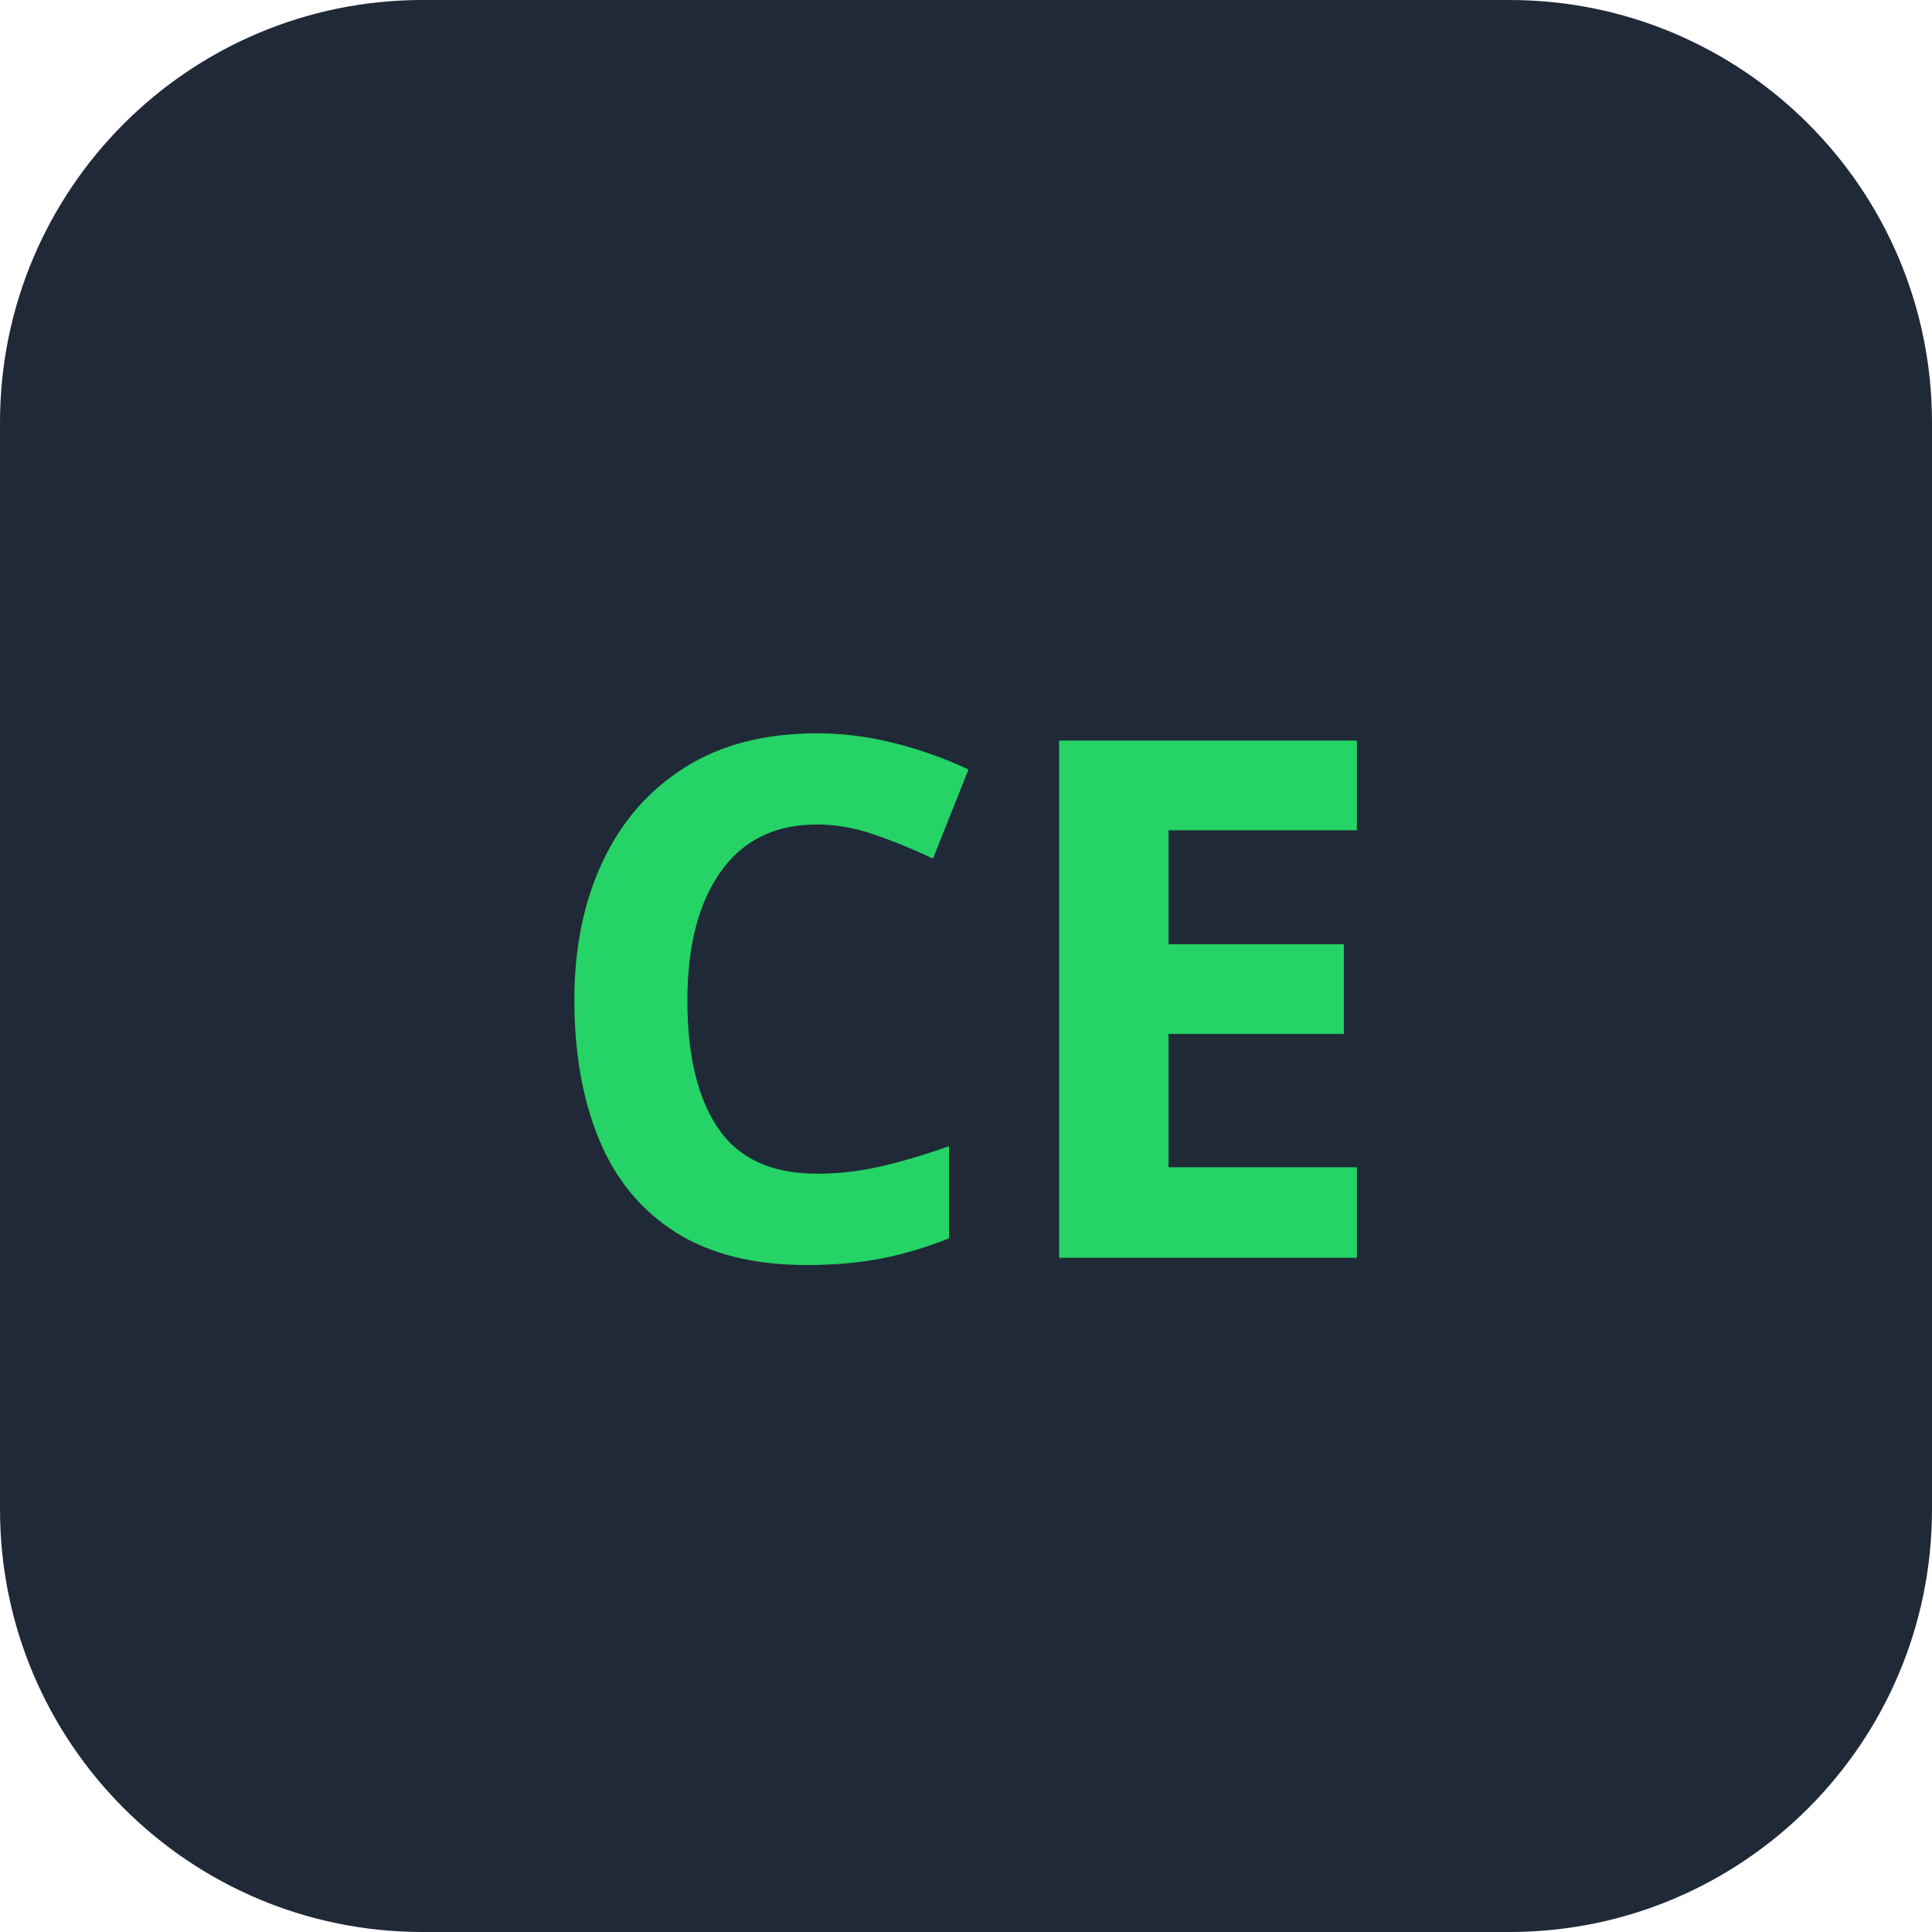
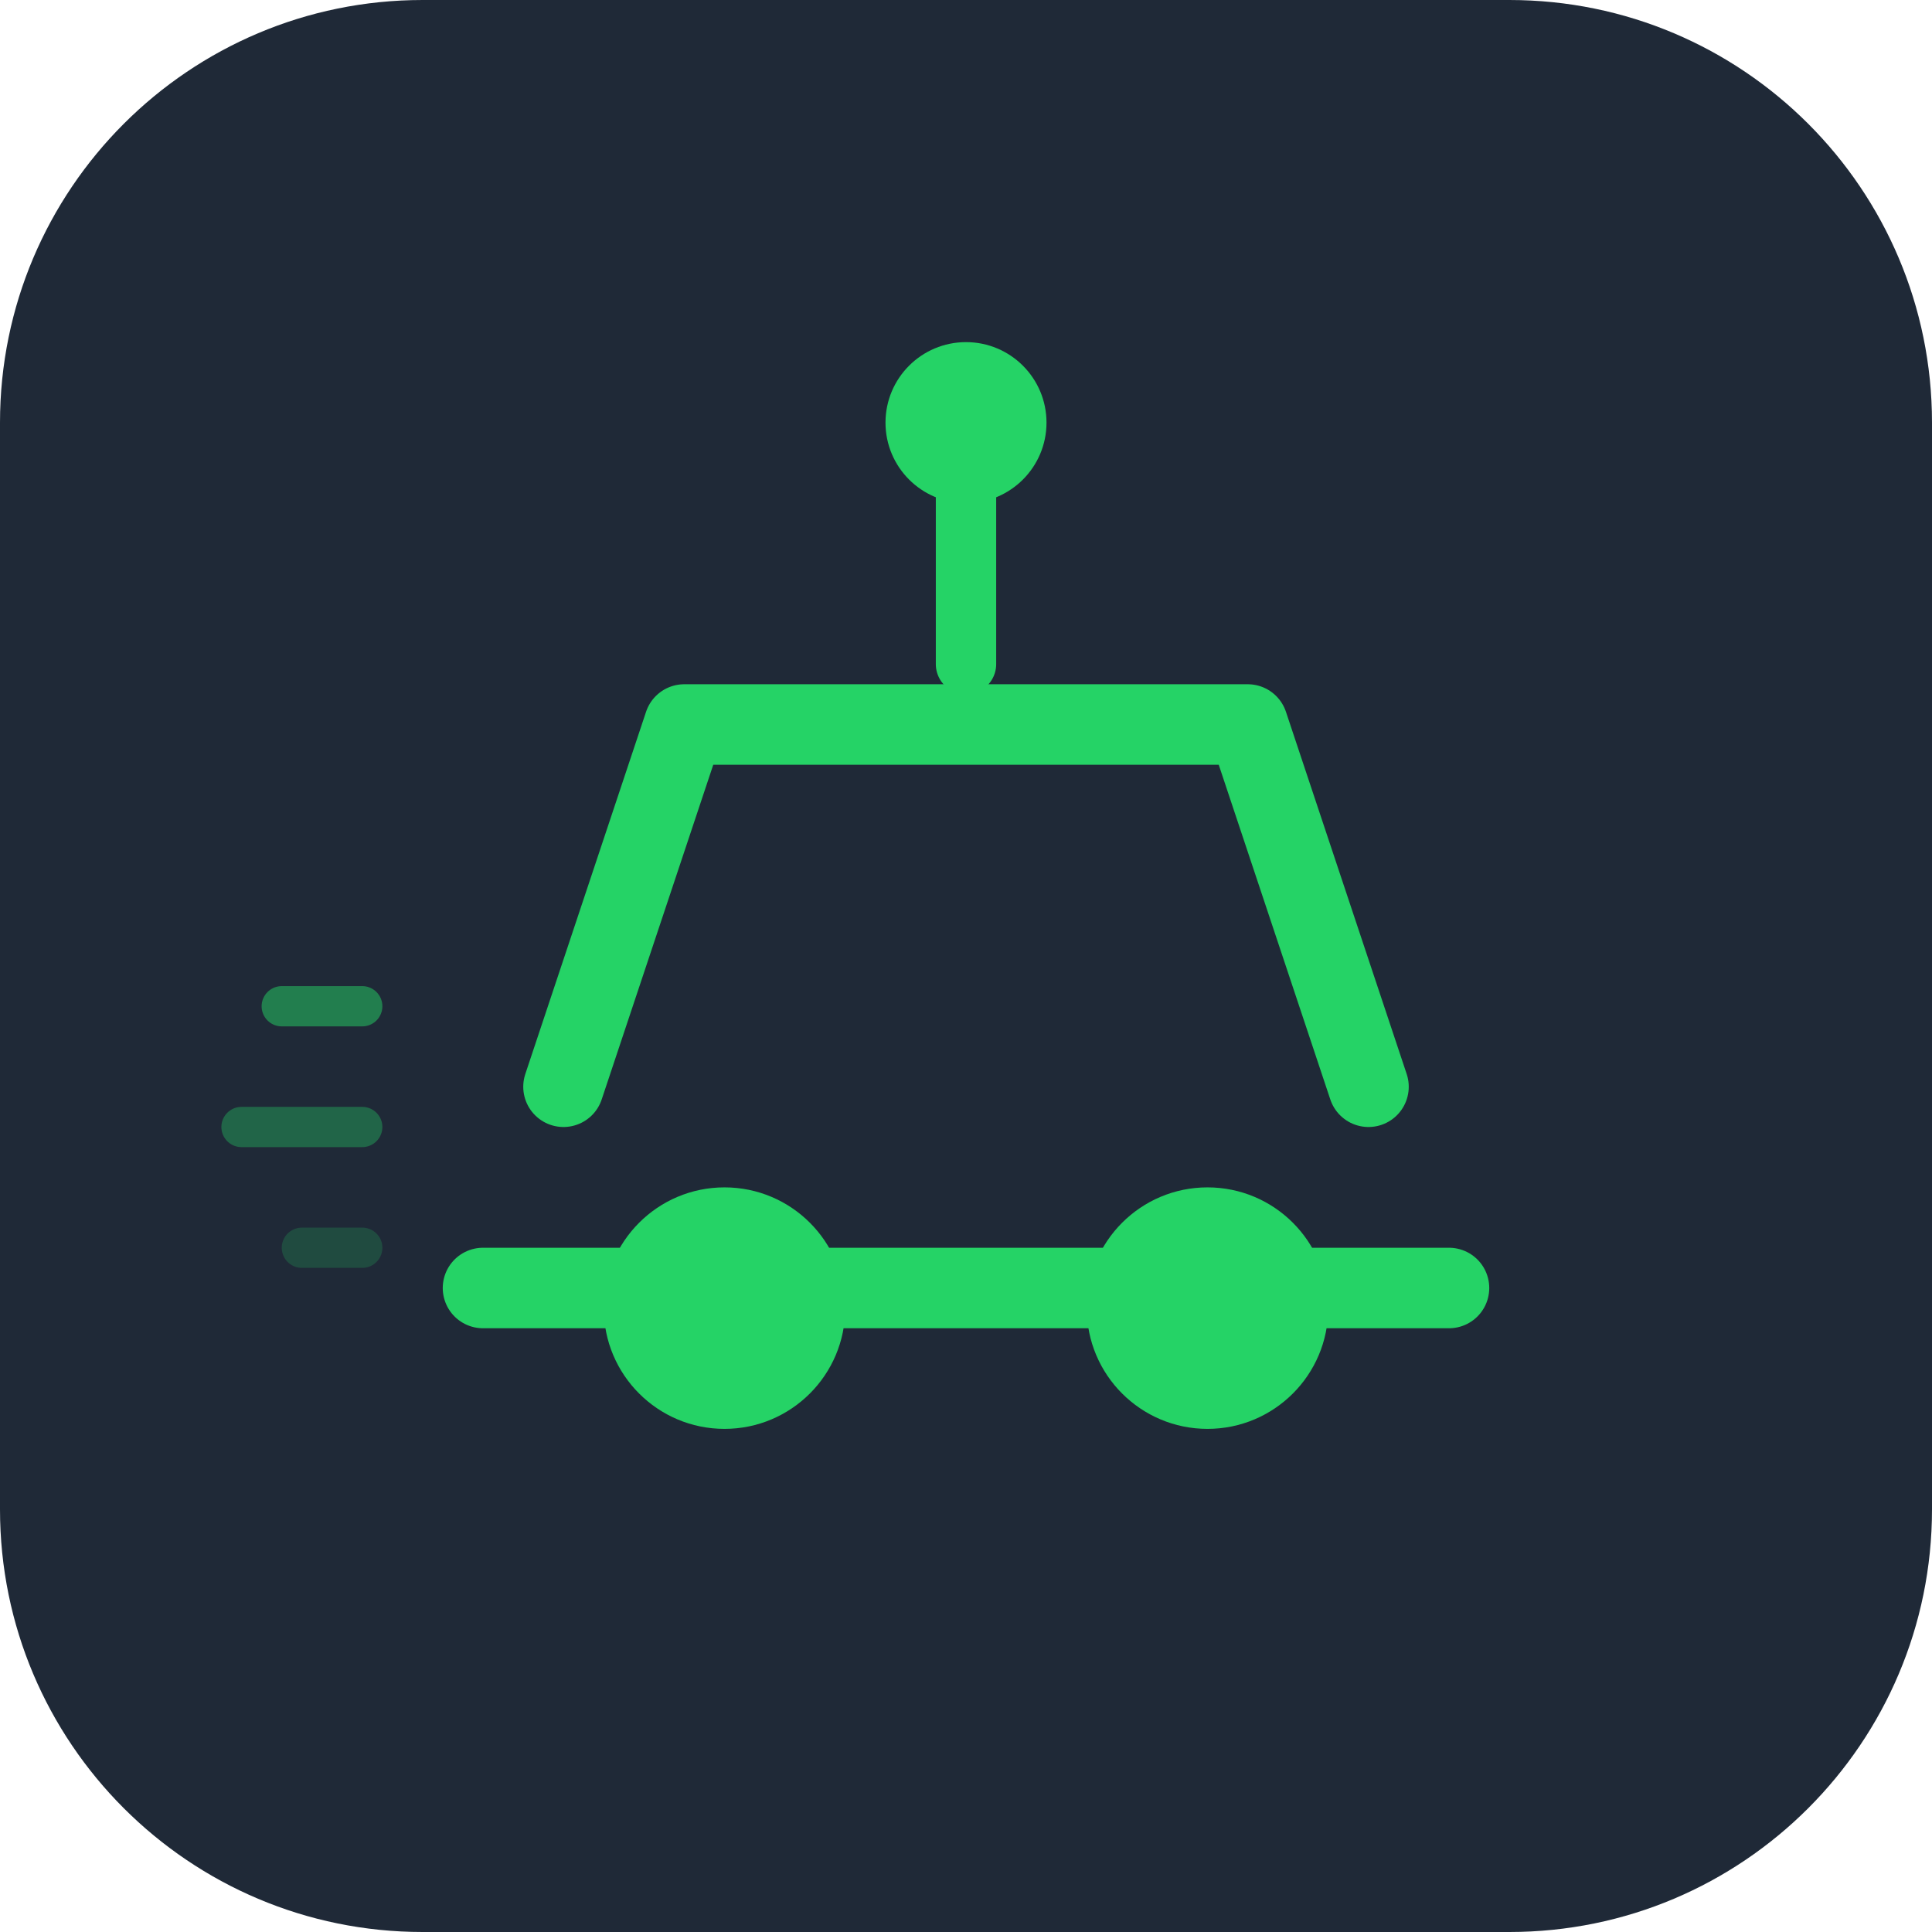
<svg xmlns="http://www.w3.org/2000/svg" viewBox="0 0 192 192">
  <rect width="192" height="192" rx="42" fill="#1F2937" />
-   <text x="96" y="125" text-anchor="middle" font-family="Plus Jakarta Sans,sans-serif" font-weight="800" font-size="72" fill="#25D366">CE</text>
+   <path d="M48 128h96M56 108l12-36h56l12 36" stroke="#25D366" stroke-width="8" stroke-linecap="round" stroke-linejoin="round" fill="none" />
+   <circle cx="72" cy="130" r="12" fill="#25D366" />
+   <circle cx="120" cy="130" r="12" fill="#25D366" />
+   <path d="M96 48v18" stroke="#25D366" stroke-width="6" stroke-linecap="round" />
+   <circle cx="96" cy="42" r="8" fill="#25D366" />
+   <line x1="36" y1="100" x2="28" y2="100" stroke="#25D366" stroke-width="4" stroke-linecap="round" opacity=".5" />
+   <line x1="36" y1="112" x2="24" y2="112" stroke="#25D366" stroke-width="4" stroke-linecap="round" opacity=".35" />
+   <line x1="36" y1="124" x2="30" y2="124" stroke="#25D366" stroke-width="4" stroke-linecap="round" opacity=".2" />
</svg>
